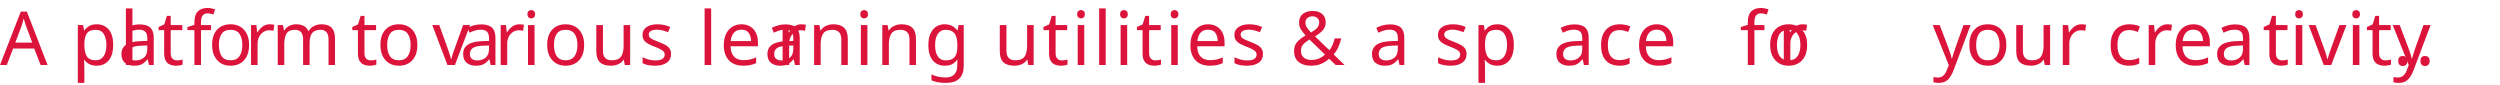
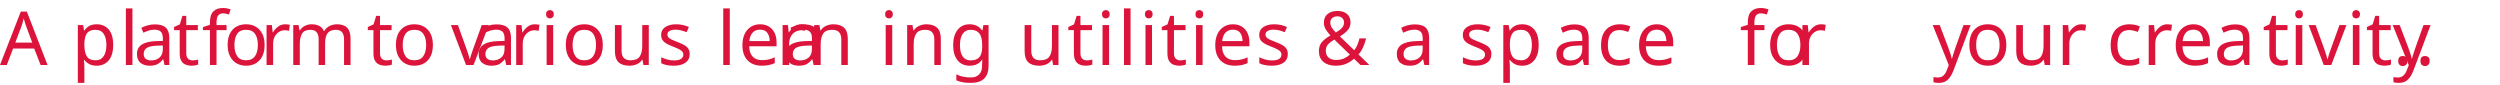
<svg xmlns="http://www.w3.org/2000/svg" style="fill:rgb(0, 0, 0, 0.5); font-weight:300; font-size: 50px; transform: scale(1);" viewBox="0 0 805.15 27.18">
  <defs>
    <style>.cls-1{font-size:24px;font-family:fantasy;fill: crimson;}
	.cls-10,.cls-11,.cls-12,.cls-13,.cls-2,.cls-3,.cls-4,.cls-5,.cls-6,.cls-7,.cls-8,.cls-9{opacity:0.8; text-shadow: 0px 1px 20px rgb(0, 0, 0, 0.2);  letter-spacing:0.03em;}
	.cls-3{letter-spacing:0em;}
	.cls-4{letter-spacing:0em;}
	.cls-5{letter-spacing:0.01em;}
	.cls-6{letter-spacing:0em;}
	.cls-7{letter-spacing:0.01em;}
	.cls-8{letter-spacing:0.01em;}
	.cls-9{letter-spacing:0.01em;}
	.cls-10{letter-spacing:0.01em;}
	.cls-11{letter-spacing:0.01em;}
	.cls-12{letter-spacing:0em;}
	.cls-13{letter-spacing:0em;}
	.cls-14{font-size:25px;letter-spacing:0em;}
	.cls-15{font-size:25px;}</style>
  </defs>
  <g id="Layer_2" data-name="Layer 2">
    <g id="Layer_1-2" data-name="Layer 1">
      <text class="cls-1" transform="translate(0 20.93)">
        <tspan class="cls-2">A pl</tspan>
-         <tspan class="cls-3" x="38" y="0">a</tspan>
-         <tspan class="cls-4" x="50.67" y="0">t</tspan>
-         <tspan class="cls-5" x="60" y="0">f</tspan>
-         <tspan class="cls-4" x="67" y="0">o</tspan>
-         <tspan class="cls-6" x="78.8" y="0">r</tspan>
-         <tspan class="cls-2" x="87.4" y="0">m </tspan>
-         <tspan class="cls-7" x="113.07" y="0">t</tspan>
-         <tspan class="cls-4" x="121.2" y="0">o </tspan>
-         <tspan class="cls-8" x="139.22" y="0">v</tspan>
-         <tspan class="cls-2" x="148.05" y="0">a</tspan>
-         <tspan class="cls-6" x="159.2" y="0">r</tspan>
-         <tspan class="cls-2" x="168" y="0">ious lea</tspan>
+         <tspan class="cls-3" x="43" y="0">a</tspan>
+         <tspan class="cls-4" x="55.67" y="0">t</tspan>
+         <tspan class="cls-5" x="65" y="0">f</tspan>
+         <tspan class="cls-4" x="72" y="0">o</tspan>
+         <tspan class="cls-6" x="83.8" y="0">r</tspan>
+         <tspan class="cls-2" x="92.4" y="0">m </tspan>
+         <tspan class="cls-7" x="118.07" y="0">t</tspan>
+         <tspan class="cls-4" x="126.2" y="0">o </tspan>
+         <tspan class="cls-8" x="145.22" y="0">v</tspan>
+         <tspan class="cls-2" x="153.05" y="0">a</tspan>
+         <tspan class="cls-6" x="164.2" y="0">r</tspan>
+         <tspan class="cls-2" x="174" y="0">ious lea</tspan>
        <tspan class="cls-9" x="250" y="0">rn</tspan>
-         <tspan class="cls-2" x="275.2" y="0">ing utilities &amp; a sp</tspan>
+         <tspan class="cls-2" x="283.2" y="0">ing utilities &amp; a sp</tspan>
        <tspan class="cls-7" x="472.09" y="0" />
        <tspan class="cls-2" x="500.14" y="0">ace</tspan>
        <tspan class="cls-10" x="549.74" y="0" />
        <tspan class="cls-11" x="560.29" y="0">fo</tspan>
-         <tspan class="cls-2" x="572.44" y="0">r </tspan>
+         <tspan class="cls-2" x="578.44" y="0">r </tspan>
        <tspan class="cls-11" x="622.42" y="0">y</tspan>
        <tspan class="cls-12" x="632.94" y="0">our crea</tspan>
        <tspan class="cls-3" x="728.66" y="0"> tivity</tspan>
        <tspan class="cls-13" x="721.44" y="0" />
        <tspan class="cls-2" x="770.64" y="0">.. </tspan>
        <tspan class="cls-14" x="772.01" y="0" xml:space="preserve">  </tspan>
        <tspan class="cls-15" x="781.34" y="0"> </tspan>
      </text>
    </g>
  </g>
</svg>
